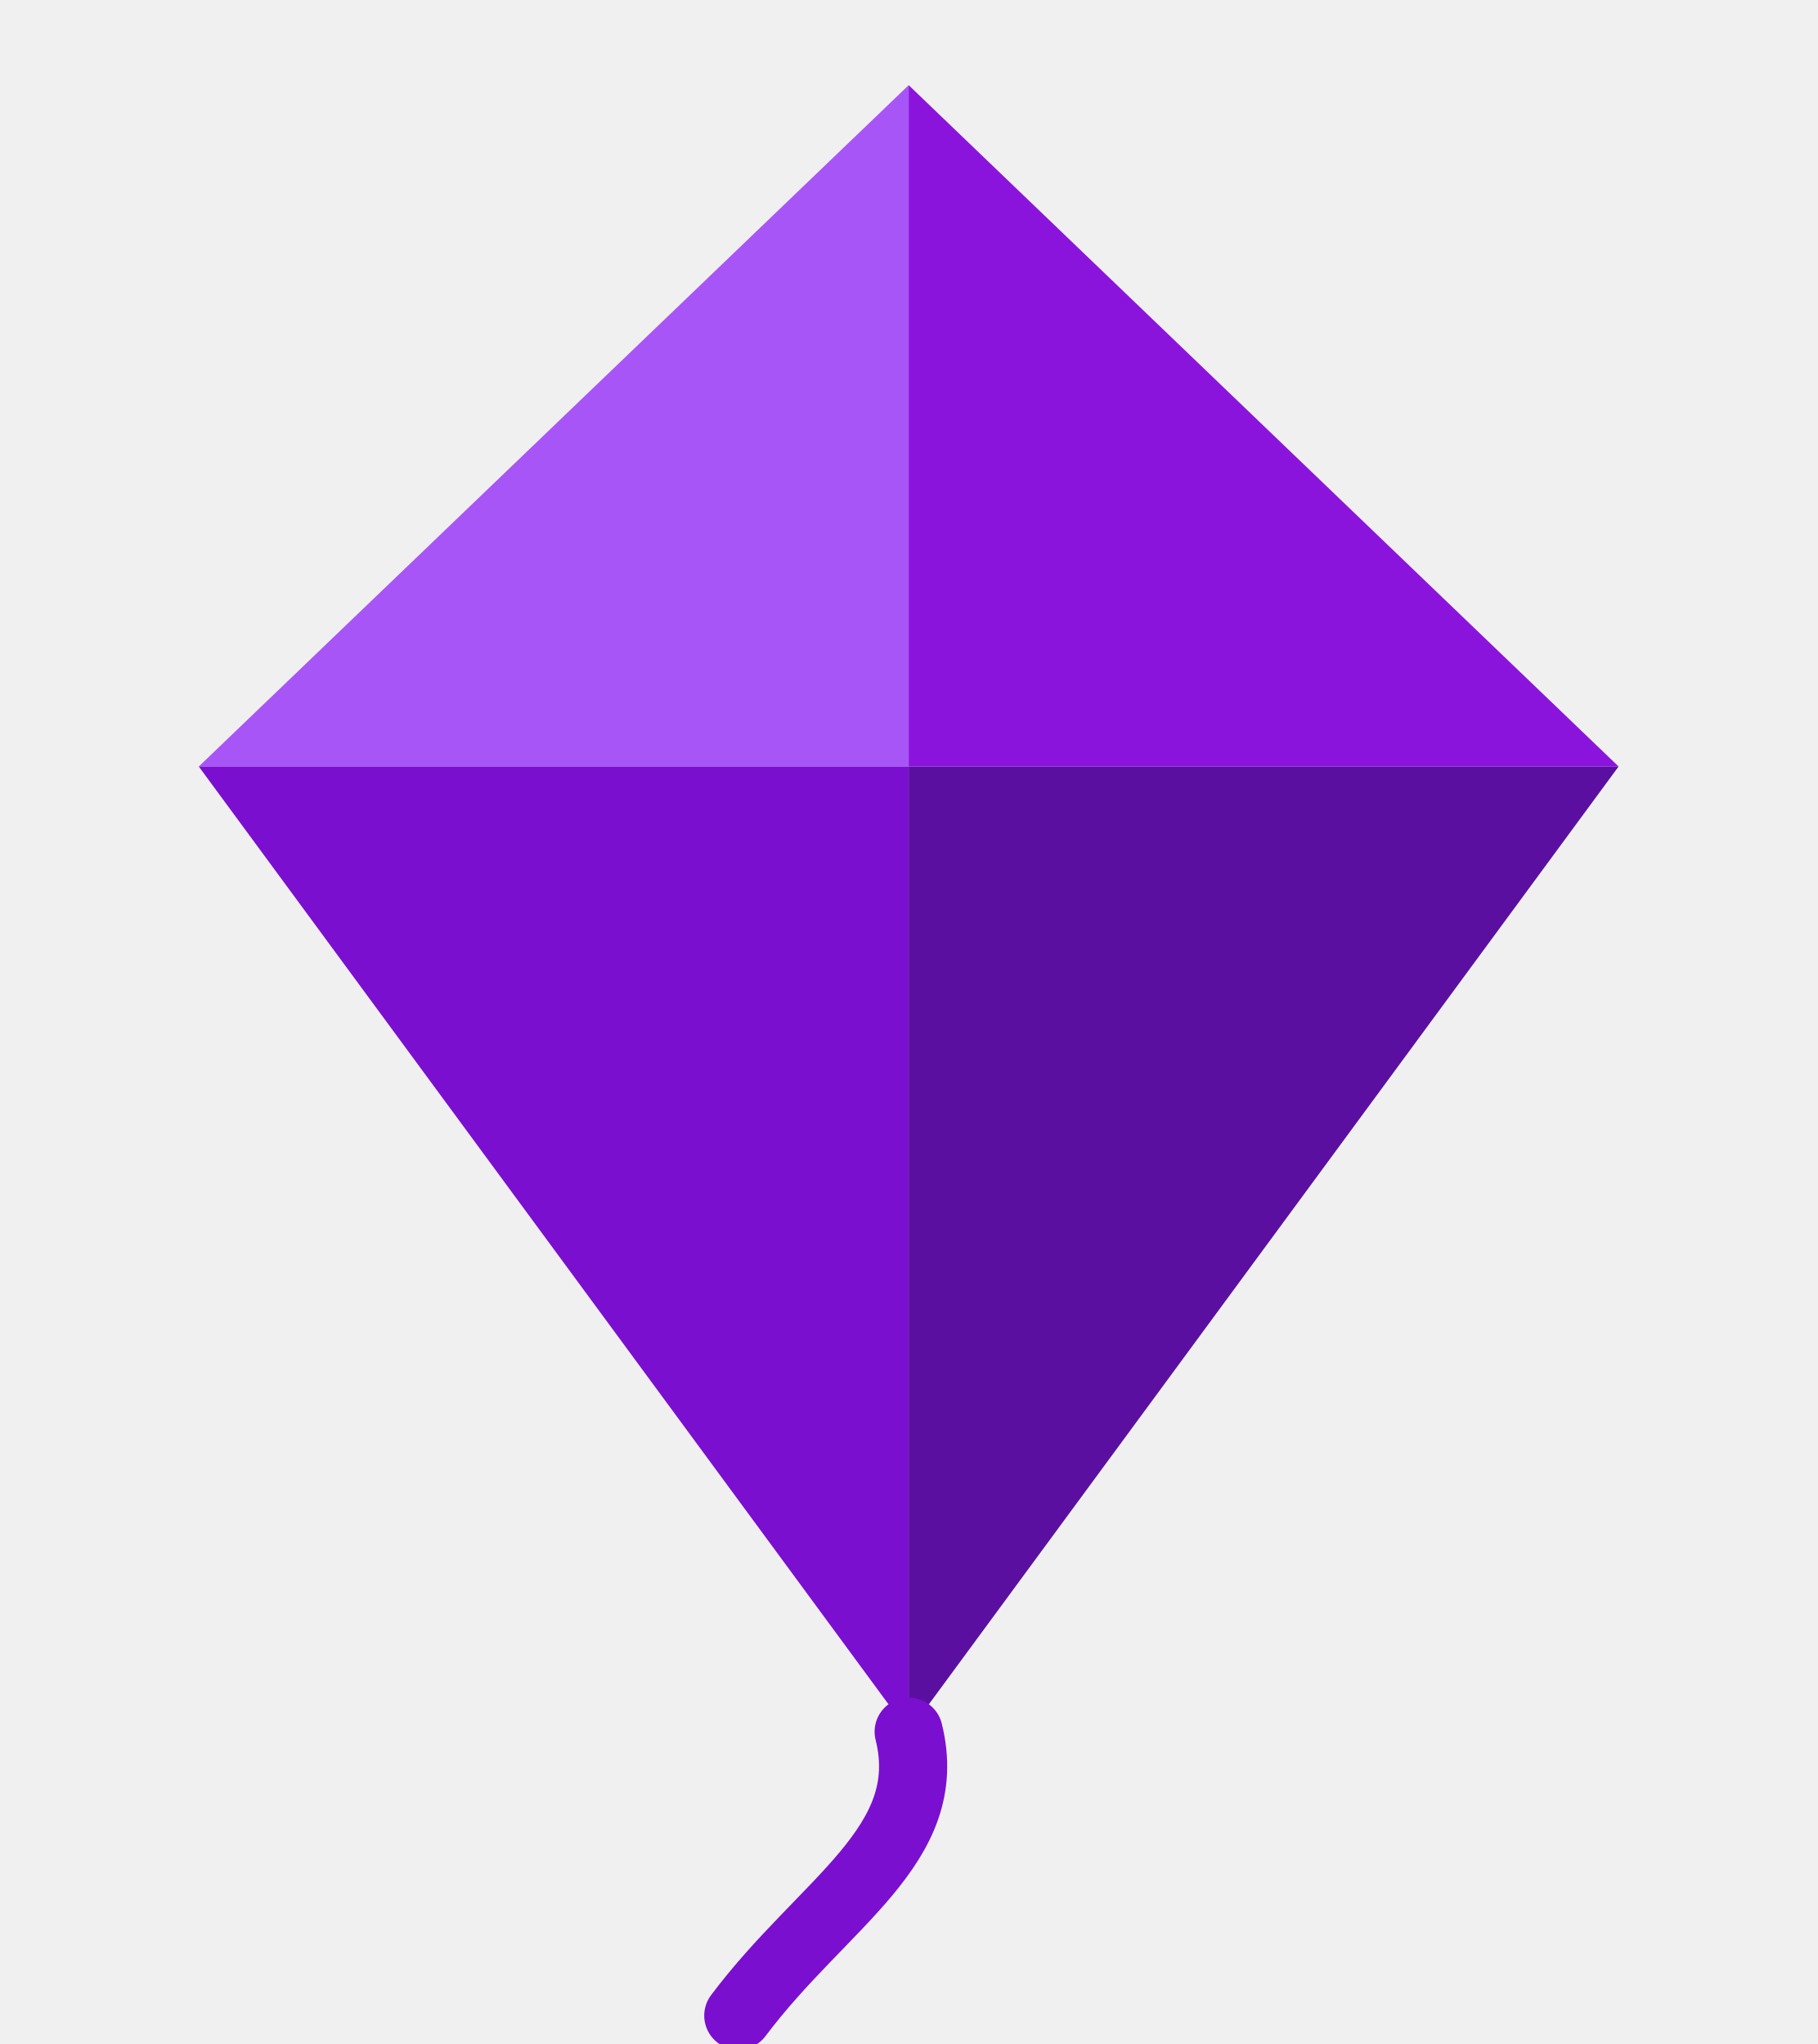
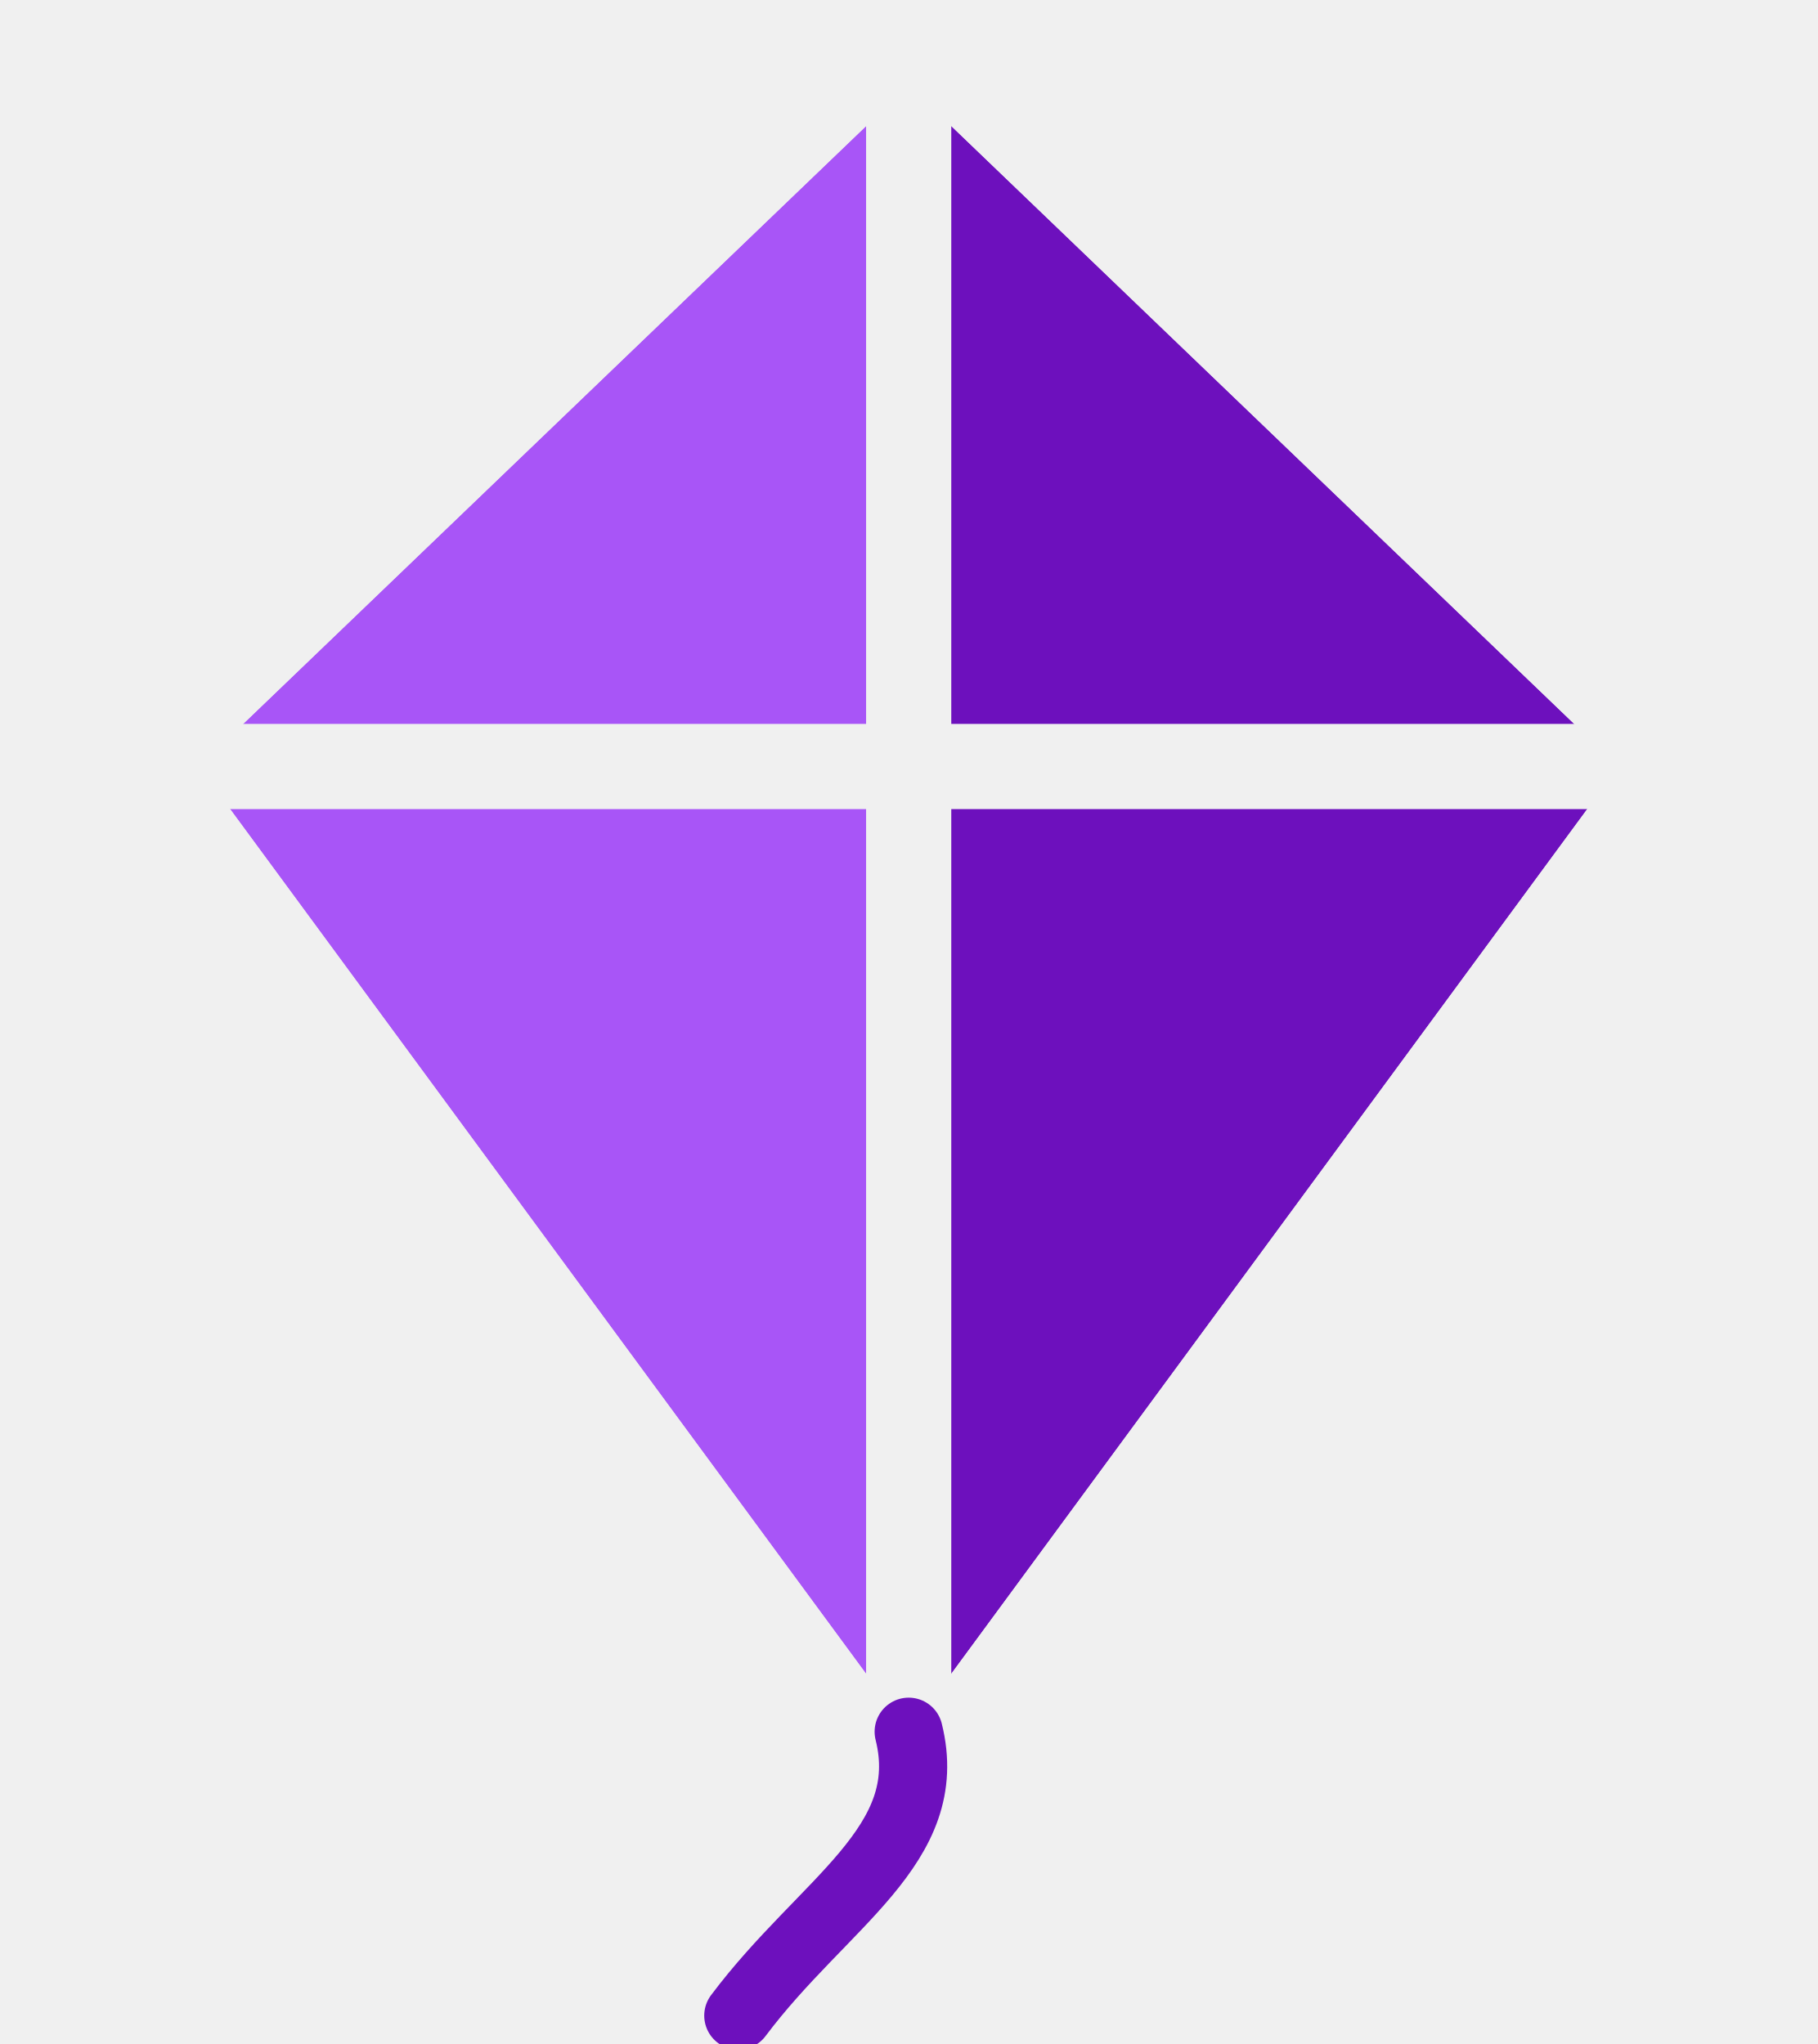
<svg xmlns="http://www.w3.org/2000/svg" viewBox="0 0 64 72" fill="none">
-   <path d="M32 3 L7 27 L32 27 Z" fill="#a855f7" />
-   <path d="M32 3 L57 27 L32 27 Z" fill="#8b14dd" />
-   <path d="M7 27 L32 61 L32 27 Z" fill="#7a0fd0" />
-   <path d="M57 27 L32 61 L32 27 Z" fill="#5b0fa0" />
-   <path d="M32 61 C 33 65, 29 67, 26 71" stroke="#7a0fd0" stroke-width="2.4" stroke-linecap="round" fill="none" />
+   <defs>
+     <mask id="kite-cut">
+       <path d="M32 3 L57 27 L32 61 L7 27 Z" fill="#fff" />
+       <path d="M32 3 L32 61 M7 27 L57 27" stroke="#000" stroke-width="3" stroke-linecap="round" />
+     </mask>
+   </defs>
+   <g mask="url(#kite-cut)">
+     <path d="M32 3 L7 27 L32 61 Z" fill="#a855f7" />
+     <path d="M32 3 L57 27 L32 61 Z" fill="#6d10bd" />
+   </g>
+   <path d="M32 61 C 33 65, 29 67, 26 71" stroke="#6d10bd" stroke-width="2.4" stroke-linecap="round" fill="none" />
</svg>
